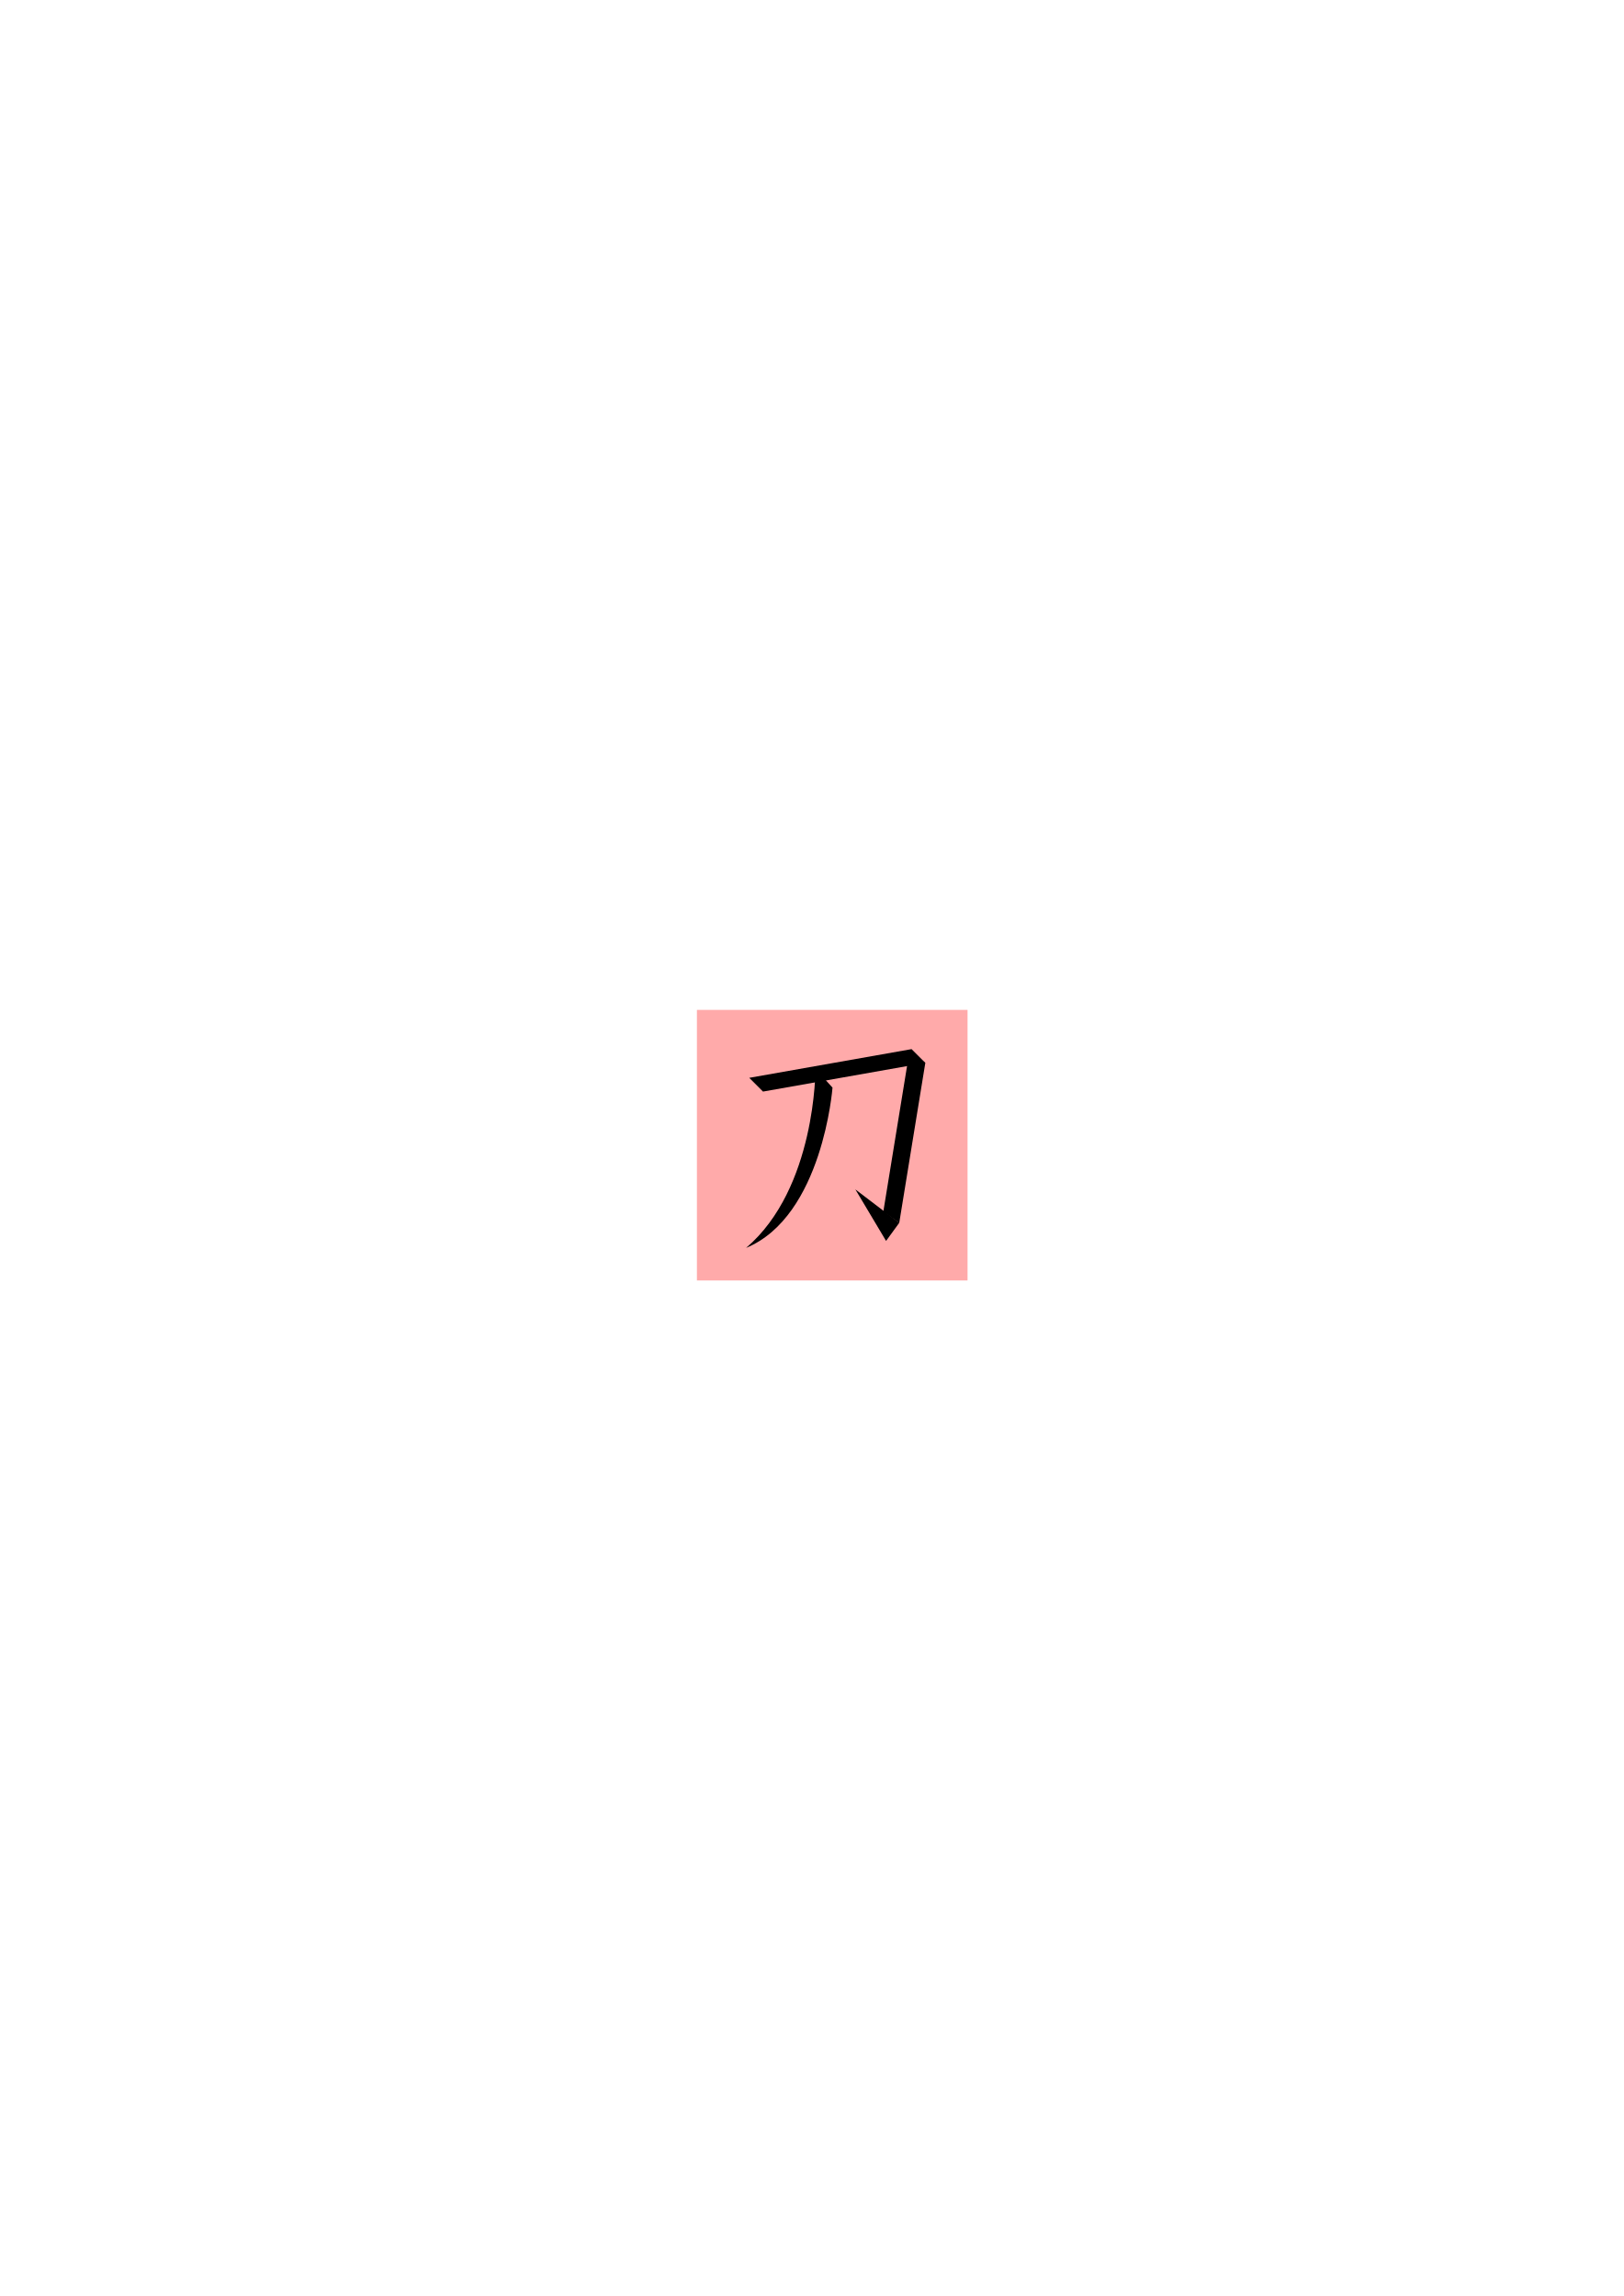
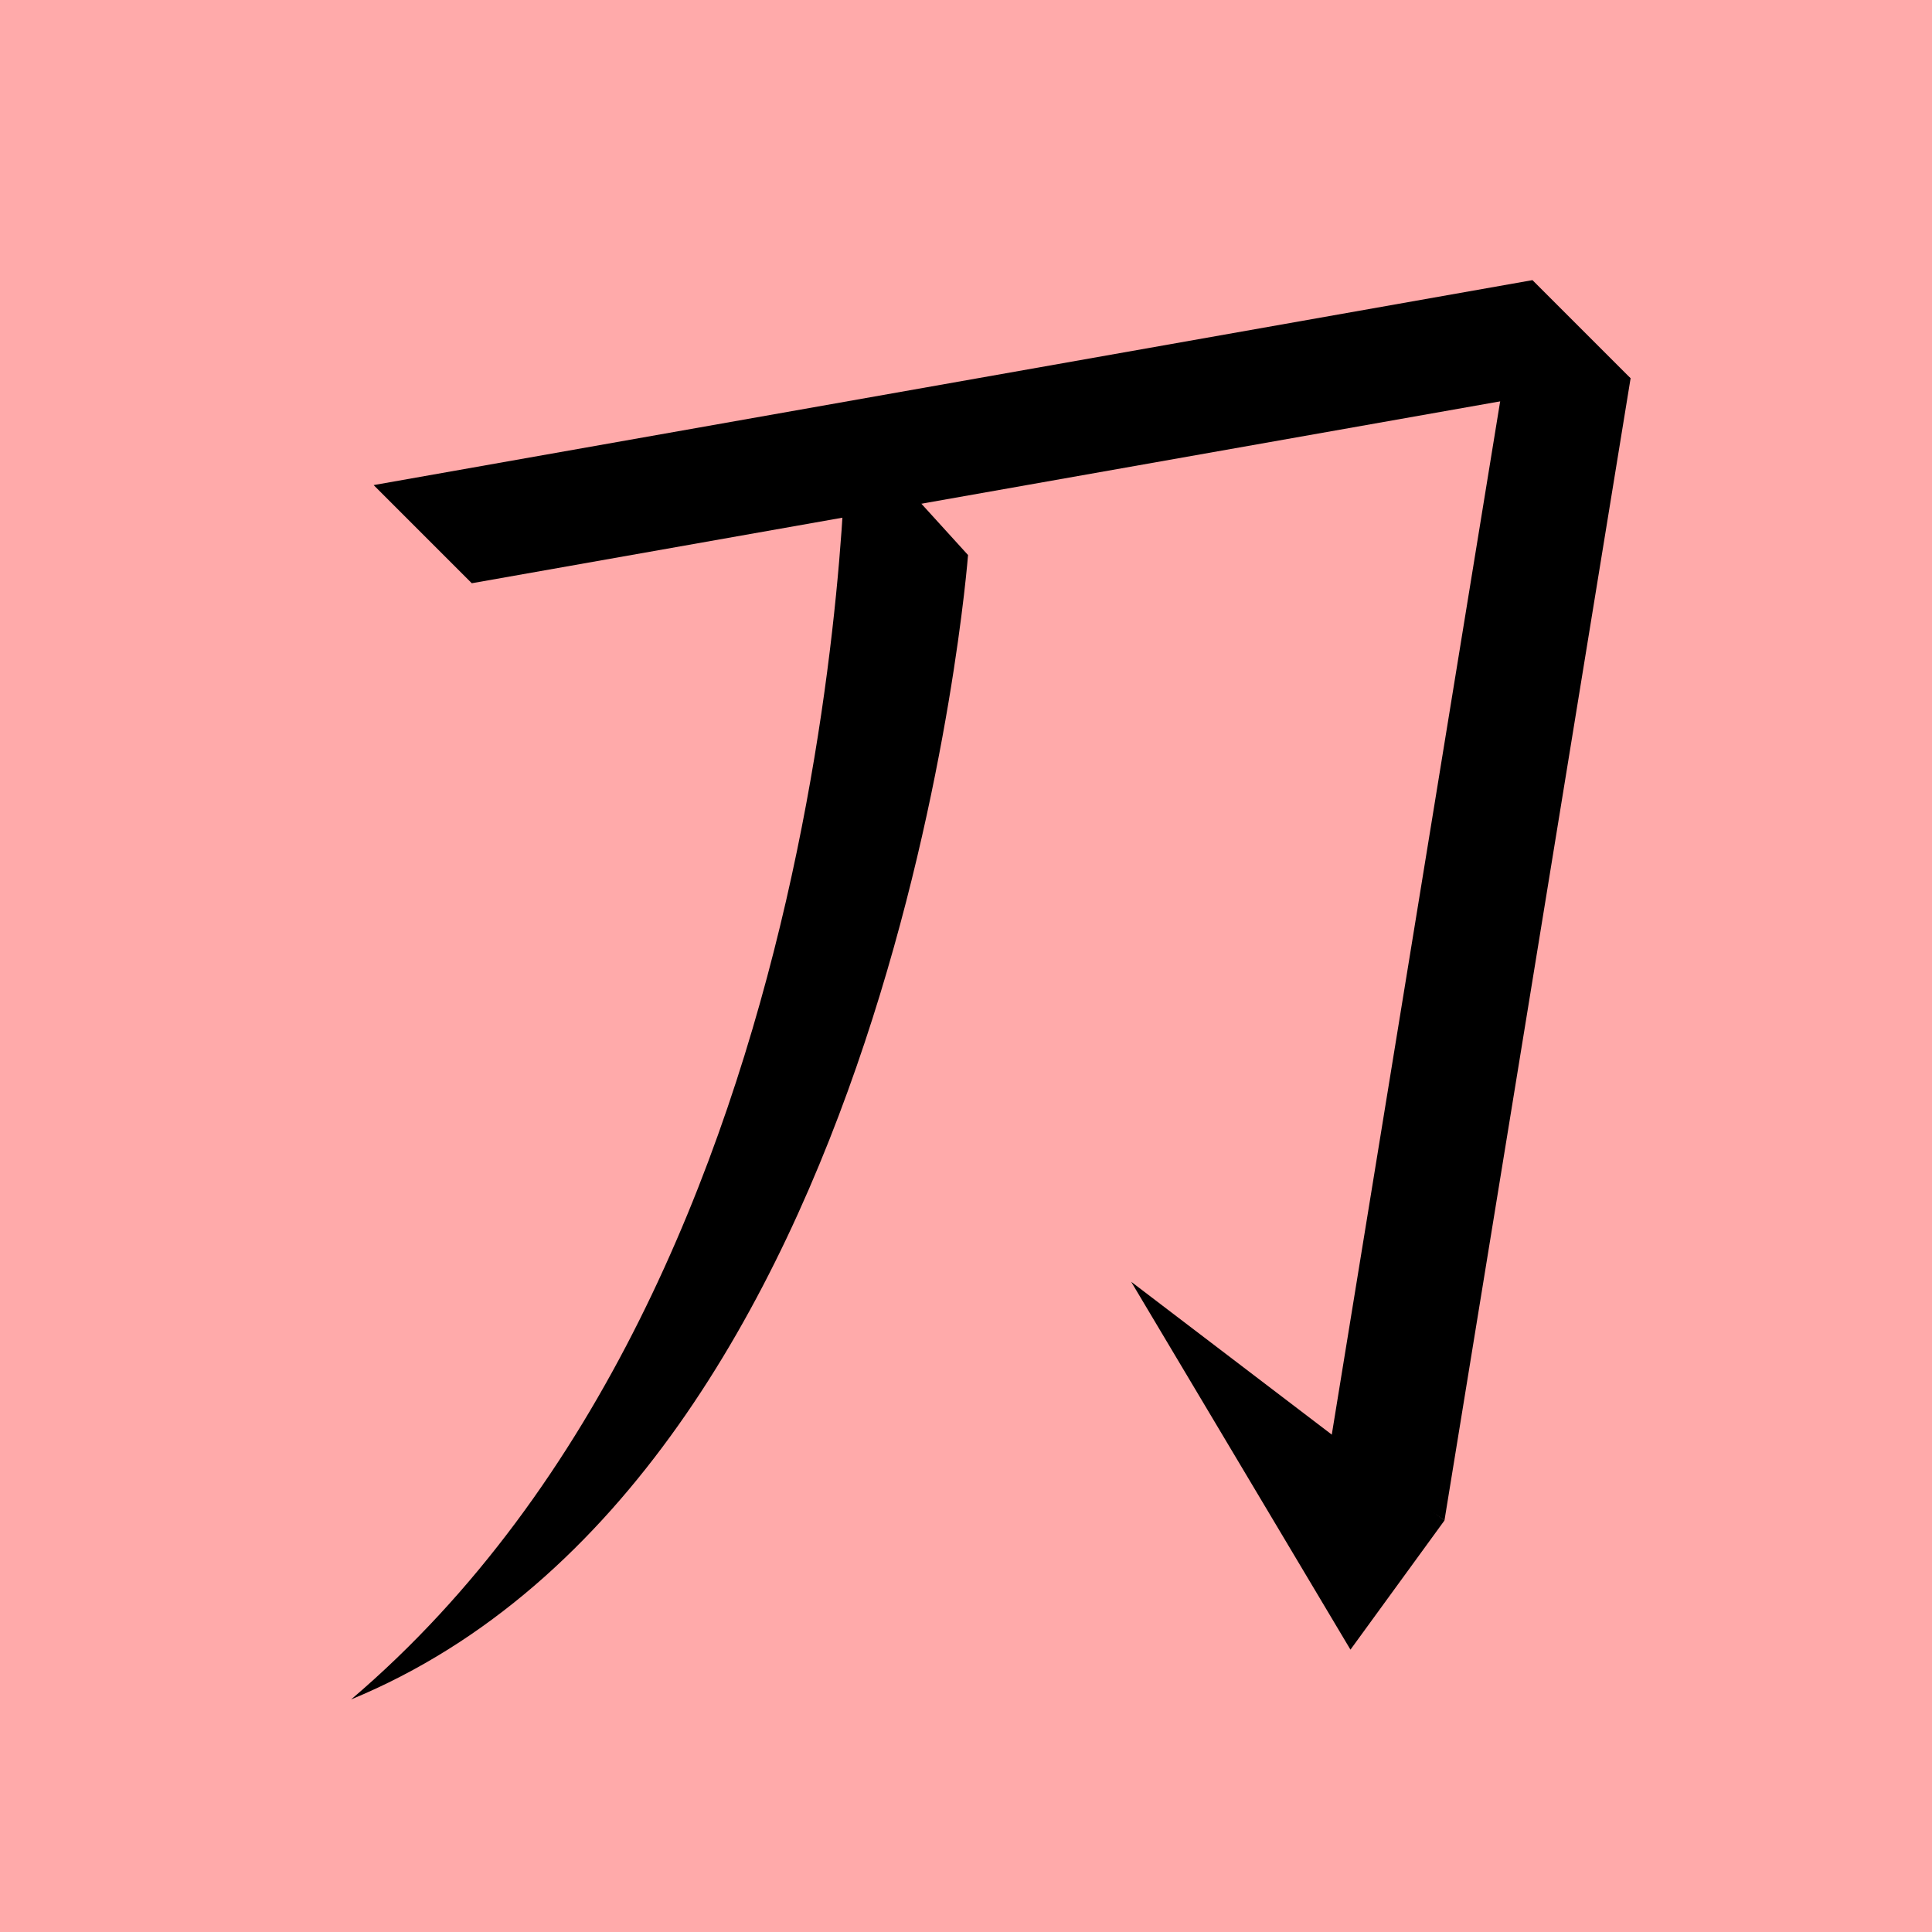
- <svg xmlns="http://www.w3.org/2000/svg" width="210mm" height="297mm" viewBox="0 0 210 297" version="1.1" id="svg25393">
+ <svg xmlns="http://www.w3.org/2000/svg" width="35mm" height="35mm" viewBox="0 0 35 35" version="1.1" id="svg25393">
  <defs id="defs25390" />
-   <g id="layer1">
+   <g id="layer1" transform="translate(-90.13513 -130.6351)">
    <rect style="fill:#ffaaaa;fill-opacity:1;stroke:none;stroke-width:0.908;stroke-linecap:square;stroke-dasharray:none;paint-order:fill markers stroke" id="rect53492-4" width="35" height="35" x="90.135" y="130.635" rx="0" />
    <path style="fill:#000000;stroke:none;stroke-width:0.48px;stroke-linecap:butt;stroke-linejoin:miter;stroke-opacity:1" d="m 98.682,141.201 -1.778,-1.778 20.993,-3.713 1.778,1.778 z" id="path8093-8-5" />
    <path style="fill:#000000;stroke:none;stroke-width:0.48px;stroke-linecap:butt;stroke-linejoin:miter;stroke-opacity:1" d="m 105.466,138.264 2.206,2.426 c 0,0 -1.268,16.642 -11.176,20.732 9.051,-7.702 8.97,-23.158 8.97,-23.158 z" id="path8099-5-7" />
    <path style="fill:#000000;stroke:none;stroke-width:0.48px;stroke-linecap:butt;stroke-linejoin:miter;stroke-opacity:1" d="m 119.675,137.488 -2.06,-1.442 -3.372,20.692 2.06,1.442 z" id="path4968-9-0-6" />
    <path style="fill:#000000;stroke:none;stroke-width:0.48px;stroke-linecap:butt;stroke-linejoin:miter;stroke-opacity:1" d="m 110.627,153.855 3.973,6.665 1.703,-2.34 z" id="path4970-2-3-2" />
  </g>
</svg>
